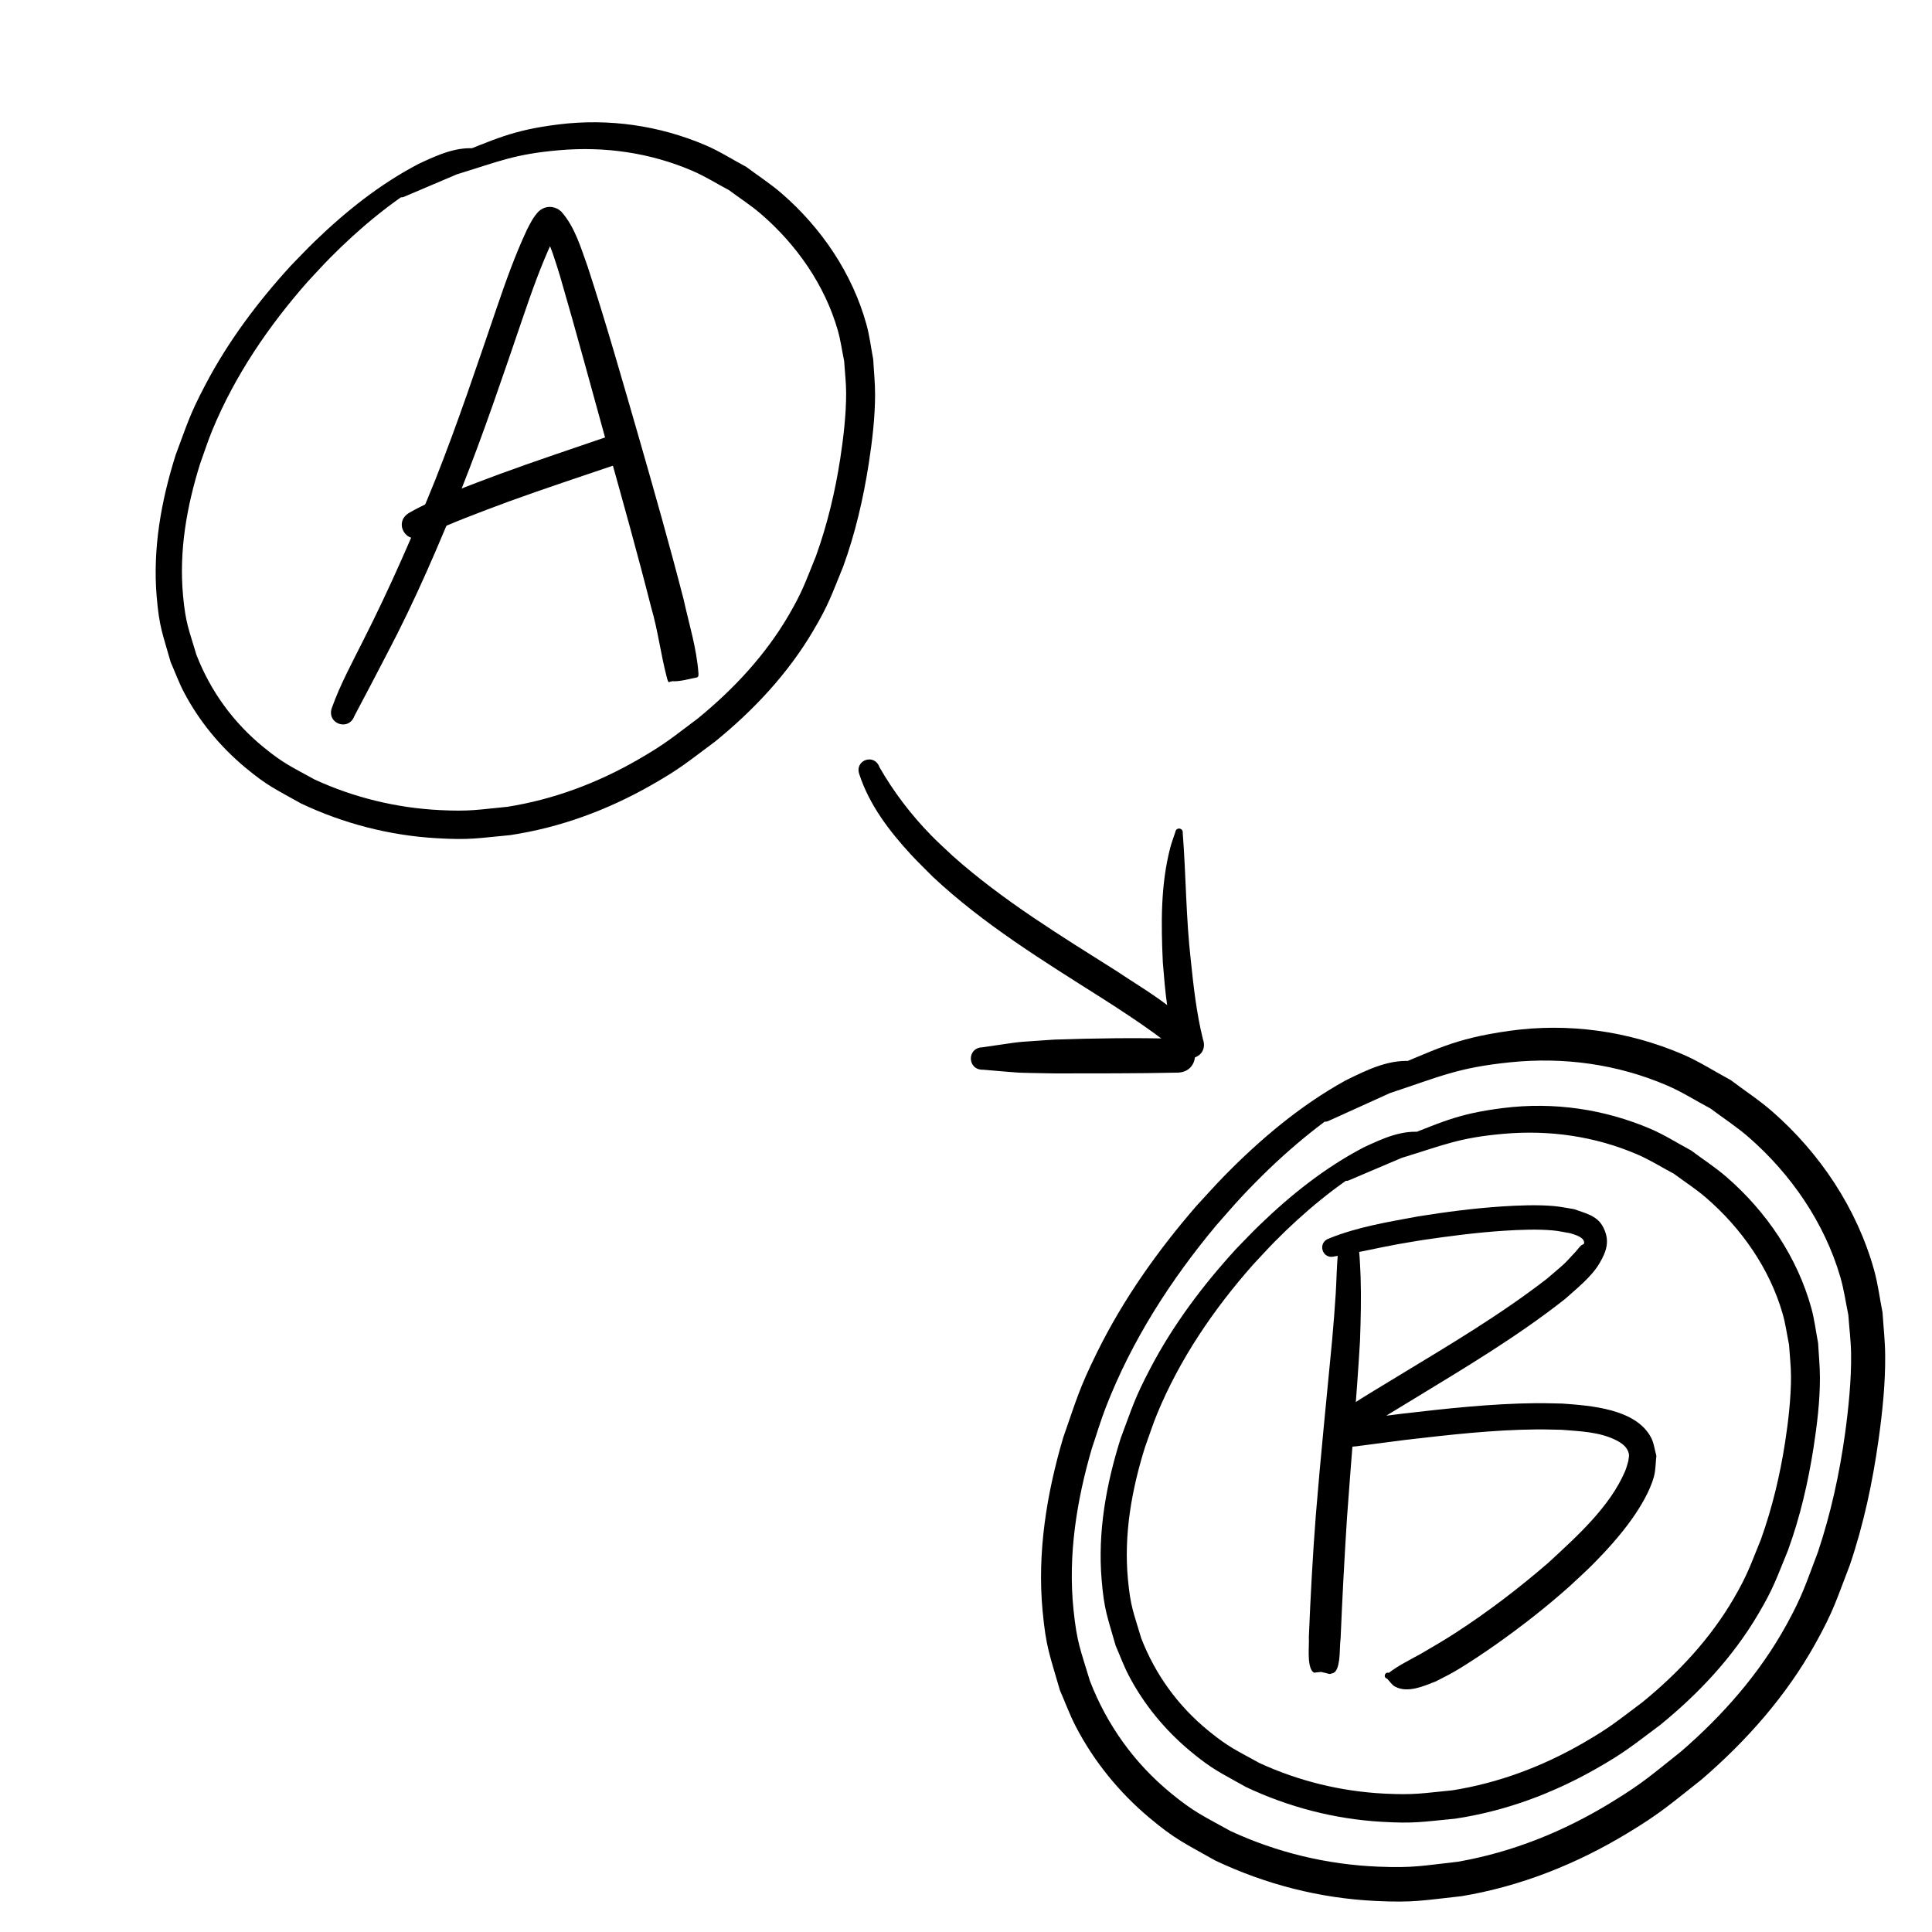
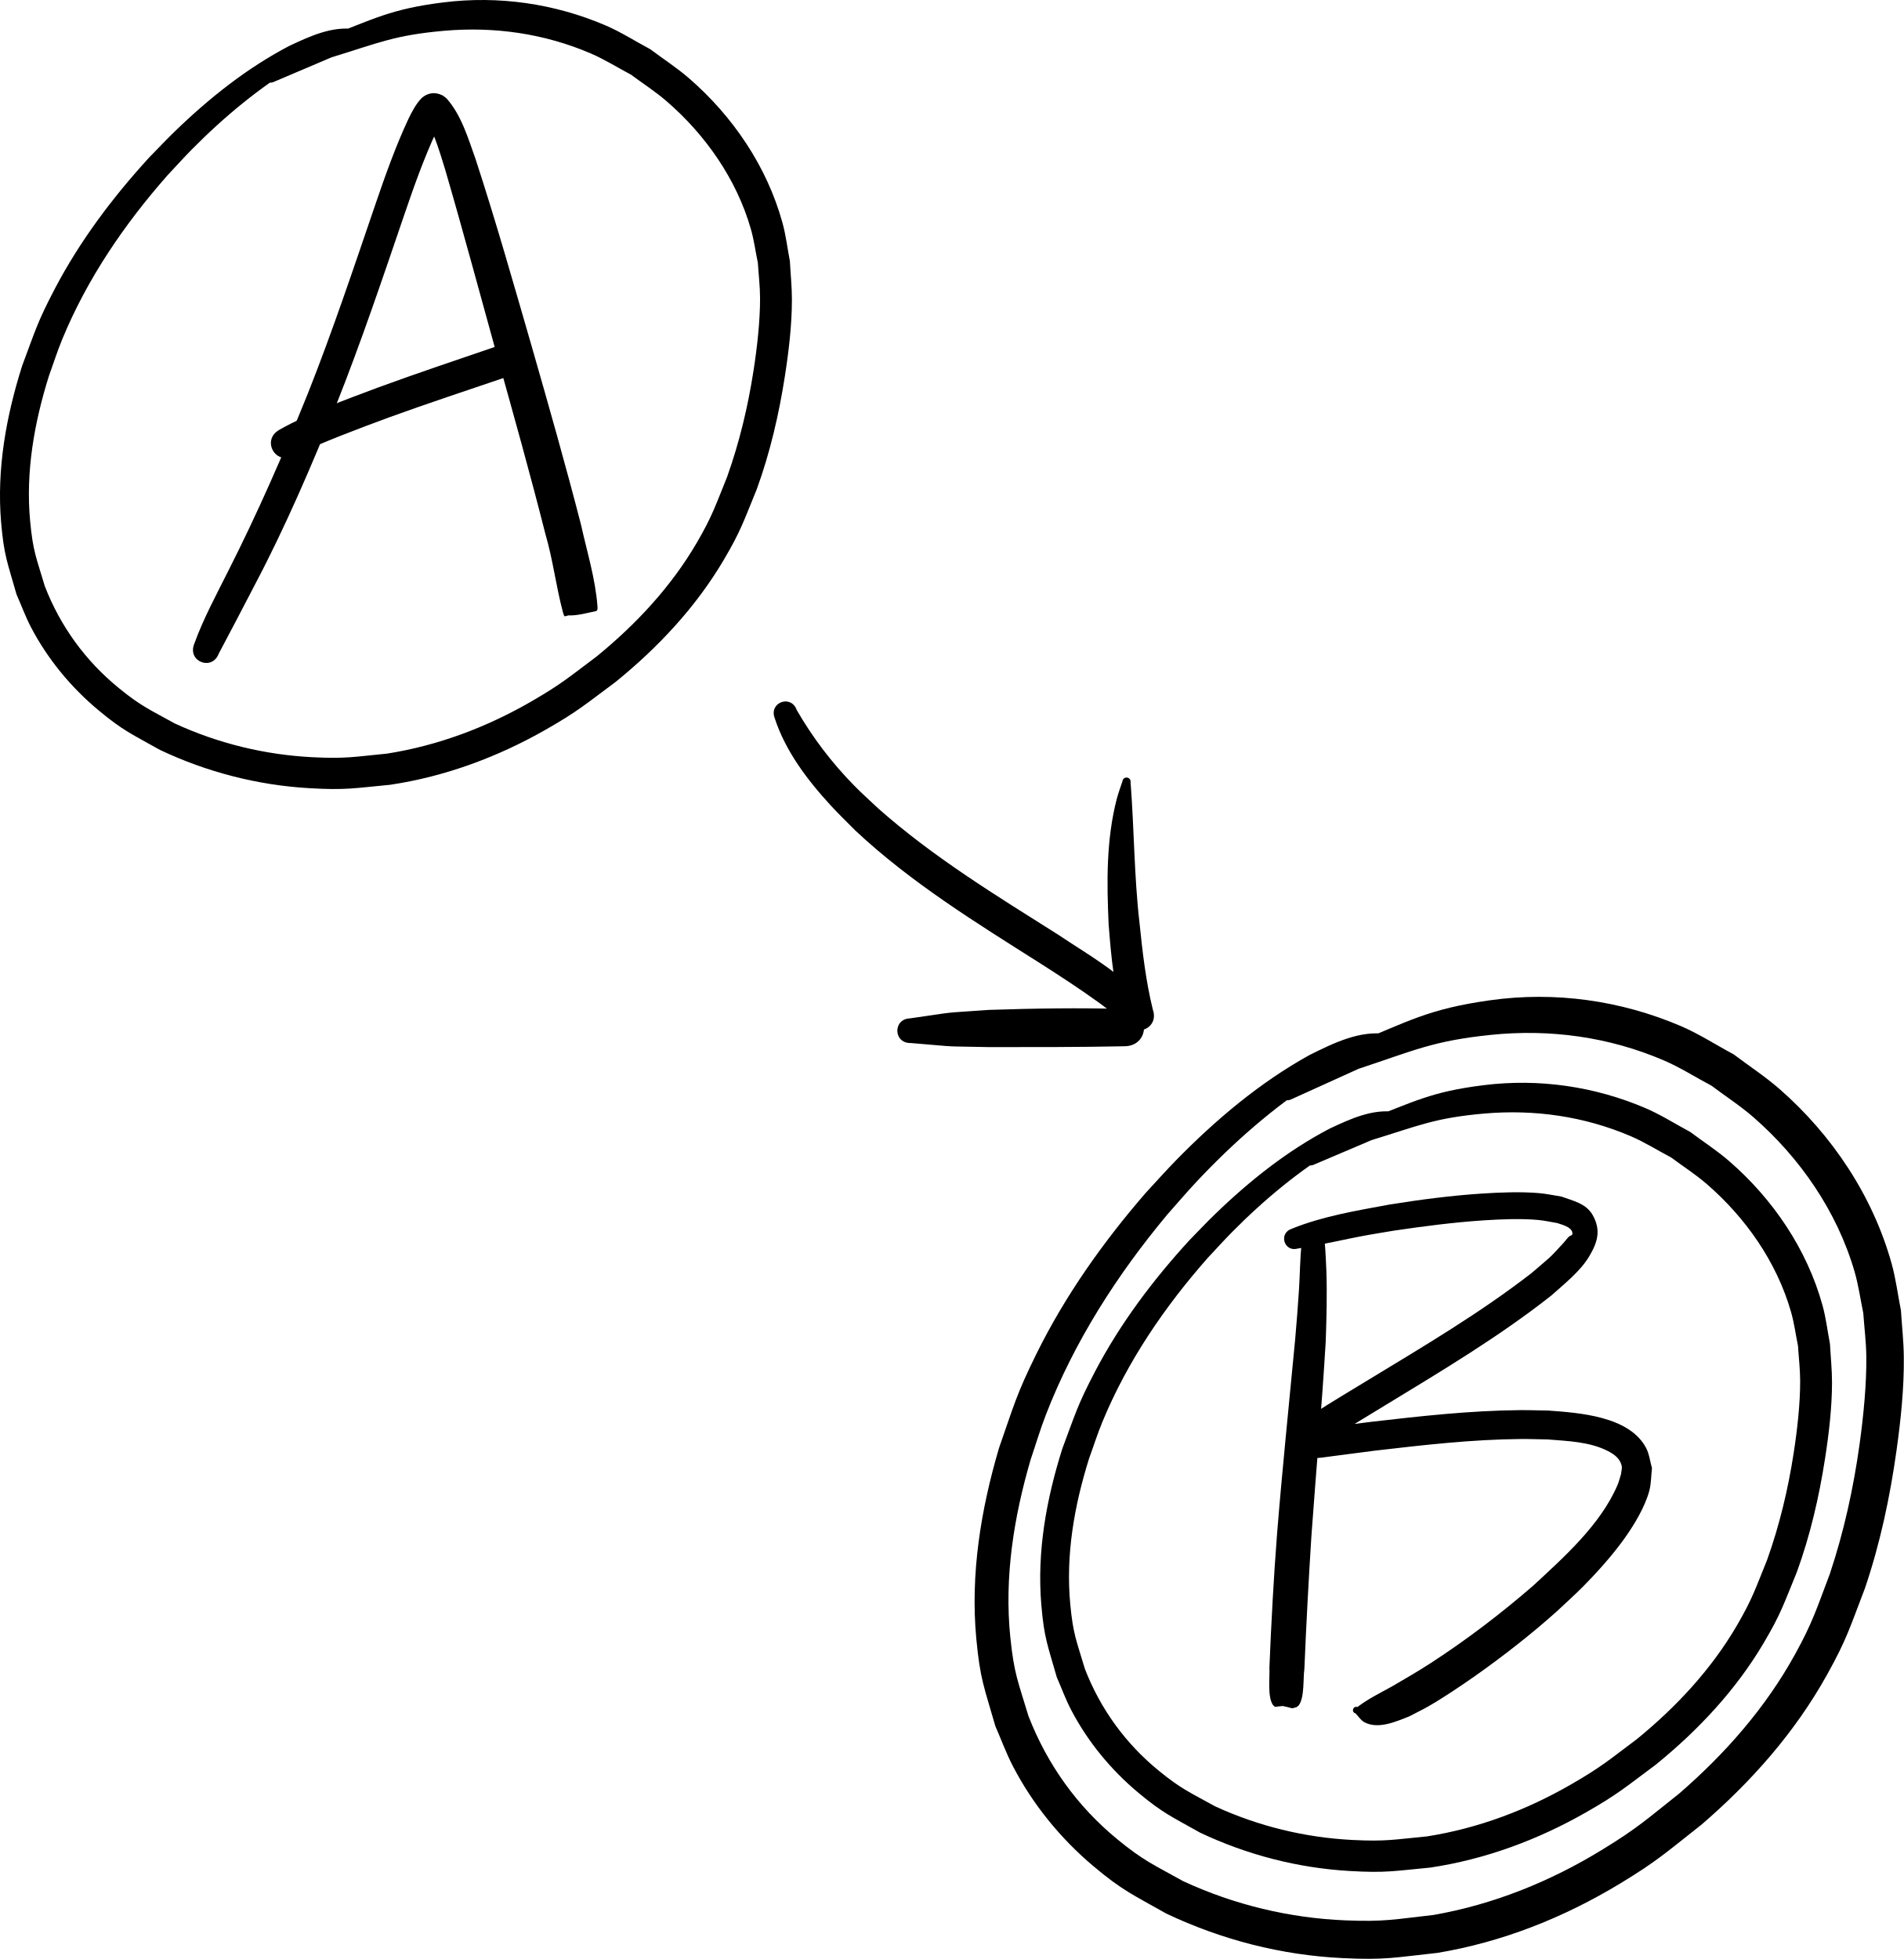
- <svg xmlns="http://www.w3.org/2000/svg" width="50" height="50" id="svg3213" version="1.1">
-   <g id="layer1" transform="translate(0,-1002.362)">
-     <path style="fill:#000000;fill-opacity:1;fill-rule:nonzero;stroke:none" id="path3002" d="M 12.362,4.202 C 11.884,4.202 11.457,4.452 11.047,4.669 10.128,5.22 9.296,5.912 8.543,6.673 8.346,6.872 8.16,7.08 7.968,7.284 6.956,8.431 6.082,9.712 5.496,11.13 c -0.118,0.284 -0.21,0.578 -0.316,0.868 -0.347,1.106 -0.552,2.263 -0.442,3.424 0.067,0.709 0.144,0.848 0.344,1.521 0.365,0.944 0.959,1.761 1.745,2.4 0.525,0.428 0.72,0.501 1.312,0.829 1.017,0.469 2.119,0.737 3.238,0.793 0.785,0.039 0.972,-0.009 1.753,-0.085 1.198,-0.189 2.337,-0.618 3.385,-1.223 0.718,-0.415 0.88,-0.566 1.543,-1.062 0.927,-0.757 1.75,-1.639 2.355,-2.676 0.362,-0.621 0.438,-0.874 0.708,-1.538 0.291,-0.813 0.492,-1.655 0.624,-2.508 0.083,-0.534 0.155,-1.162 0.153,-1.705 -0.001,-0.274 -0.034,-0.548 -0.051,-0.821 C 21.791,9.079 21.757,8.808 21.681,8.546 21.346,7.376 20.612,6.328 19.694,5.538 19.433,5.313 19.141,5.126 18.865,4.92 18.548,4.753 18.244,4.56 17.915,4.419 16.825,3.952 15.649,3.784 14.469,3.888 c -1.159,0.102 -1.53,0.282 -2.649,0.625 -0.45,0.191 -0.9,0.382 -1.349,0.574 -0.201,0.099 -0.342,-0.185 -0.14,-0.285 l 0,0 c 0.444,-0.25 0.887,-0.5 1.331,-0.75 1.163,-0.445 1.556,-0.678 2.794,-0.832 1.297,-0.161 2.609,0.027 3.809,0.541 0.364,0.156 0.7,0.373 1.05,0.559 0.305,0.229 0.627,0.436 0.915,0.686 1.03,0.893 1.83,2.073 2.194,3.392 0.082,0.296 0.117,0.603 0.175,0.904 0.016,0.301 0.048,0.602 0.048,0.904 -1.04e-4,0.594 -0.074,1.213 -0.165,1.799 -0.141,0.904 -0.348,1.798 -0.661,2.659 -0.305,0.742 -0.368,0.971 -0.778,1.665 -0.655,1.109 -1.541,2.054 -2.537,2.863 -0.698,0.518 -0.889,0.693 -1.645,1.124 -1.134,0.647 -2.366,1.103 -3.659,1.297 -0.852,0.08 -1.044,0.13 -1.899,0.08 C 10.083,21.623 8.893,21.315 7.791,20.794 7.134,20.424 6.924,20.344 6.343,19.86 5.696,19.32 5.149,18.658 4.758,17.91 4.627,17.661 4.531,17.394 4.417,17.136 4.203,16.38 4.123,16.234 4.055,15.443 3.949,14.193 4.173,12.952 4.549,11.765 4.859,10.938 4.904,10.742 5.315,9.958 5.906,8.829 6.677,7.805 7.535,6.867 7.738,6.661 7.936,6.449 8.145,6.247 8.95,5.468 9.838,4.761 10.834,4.241 11.318,4.015 11.843,3.768 12.392,3.852 c 0.248,0.021 0.218,0.372 -0.03,0.35 z" transform="translate(0,1002.362)" />
-     <path style="fill:#000000;fill-opacity:1;fill-rule:nonzero;stroke:none" id="path3002-1" d="m 36.815,1032.018 c -0.478,4e-4 -0.905,0.25 -1.315,0.467 -0.919,0.551 -1.751,1.243 -2.504,2.004 -0.197,0.199 -0.383,0.407 -0.575,0.611 -1.012,1.147 -1.886,2.428 -2.472,3.846 -0.118,0.284 -0.21,0.578 -0.316,0.868 -0.347,1.106 -0.552,2.263 -0.442,3.425 0.067,0.709 0.144,0.848 0.344,1.52 0.365,0.944 0.959,1.761 1.745,2.4 0.525,0.428 0.72,0.5 1.312,0.829 1.017,0.469 2.119,0.737 3.238,0.793 0.785,0.039 0.972,-0.01 1.753,-0.085 1.198,-0.189 2.337,-0.618 3.385,-1.223 0.718,-0.415 0.88,-0.566 1.543,-1.062 0.927,-0.757 1.75,-1.639 2.355,-2.676 0.362,-0.621 0.438,-0.874 0.708,-1.538 0.291,-0.813 0.492,-1.655 0.624,-2.508 0.083,-0.534 0.155,-1.162 0.153,-1.705 -0.001,-0.274 -0.034,-0.547 -0.051,-0.821 -0.055,-0.267 -0.089,-0.538 -0.165,-0.8 -0.336,-1.17 -1.069,-2.217 -1.987,-3.008 -0.261,-0.225 -0.553,-0.412 -0.83,-0.618 -0.317,-0.167 -0.621,-0.36 -0.95,-0.501 -1.09,-0.467 -2.266,-0.635 -3.446,-0.532 -1.159,0.102 -1.53,0.282 -2.649,0.625 -0.45,0.191 -0.9,0.382 -1.349,0.574 -0.201,0.099 -0.342,-0.185 -0.14,-0.284 l 0,0 c 0.444,-0.25 0.887,-0.5 1.331,-0.75 1.163,-0.445 1.556,-0.678 2.794,-0.832 1.297,-0.162 2.609,0.027 3.809,0.541 0.364,0.156 0.7,0.372 1.05,0.559 0.305,0.229 0.627,0.436 0.915,0.686 1.03,0.893 1.83,2.073 2.194,3.392 0.082,0.296 0.117,0.603 0.175,0.904 0.016,0.301 0.048,0.602 0.048,0.904 -1.04e-4,0.595 -0.074,1.213 -0.165,1.799 -0.141,0.904 -0.348,1.798 -0.661,2.659 -0.305,0.742 -0.368,0.971 -0.778,1.665 -0.655,1.109 -1.541,2.054 -2.537,2.863 -0.698,0.518 -0.889,0.693 -1.645,1.124 -1.134,0.647 -2.366,1.103 -3.659,1.297 -0.852,0.08 -1.044,0.13 -1.899,0.08 -1.218,-0.071 -2.408,-0.379 -3.51,-0.9 -0.657,-0.371 -0.867,-0.45 -1.448,-0.934 -0.647,-0.54 -1.194,-1.202 -1.585,-1.95 -0.131,-0.25 -0.227,-0.516 -0.34,-0.775 -0.214,-0.756 -0.294,-0.901 -0.362,-1.693 -0.107,-1.249 0.118,-2.49 0.494,-3.678 0.31,-0.826 0.355,-1.022 0.766,-1.807 0.591,-1.129 1.362,-2.153 2.22,-3.09 0.203,-0.207 0.401,-0.419 0.61,-0.62 0.806,-0.779 1.694,-1.486 2.69,-2.006 0.483,-0.226 1.009,-0.473 1.558,-0.389 0.248,0.021 0.218,0.371 -0.03,0.35 z" />
-     <path style="fill:#000000;fill-opacity:1;fill-rule:nonzero;stroke:none" id="path3002-1-7" d="m 36.606,1030.266 c -0.563,0.012 -1.062,0.317 -1.542,0.586 -1.074,0.682 -2.044,1.536 -2.92,2.471 -0.229,0.245 -0.445,0.501 -0.668,0.751 -1.176,1.409 -2.187,2.979 -2.859,4.713 -0.135,0.348 -0.24,0.707 -0.36,1.06 -0.394,1.35 -0.62,2.761 -0.475,4.172 0.089,0.862 0.18,1.029 0.425,1.845 0.442,1.143 1.152,2.129 2.085,2.896 0.624,0.513 0.854,0.599 1.555,0.99 1.203,0.557 2.503,0.868 3.82,0.921 0.924,0.037 1.144,-0.025 2.062,-0.127 1.407,-0.246 2.742,-0.783 3.967,-1.534 0.84,-0.514 1.028,-0.701 1.802,-1.313 1.08,-0.933 2.038,-2.018 2.737,-3.288 0.418,-0.76 0.504,-1.069 0.813,-1.881 0.332,-0.993 0.557,-2.02 0.701,-3.059 0.09,-0.651 0.167,-1.416 0.157,-2.076 -0.005,-0.334 -0.048,-0.666 -0.071,-0.999 -0.068,-0.324 -0.112,-0.653 -0.204,-0.971 -0.411,-1.419 -1.288,-2.683 -2.378,-3.632 -0.31,-0.27 -0.656,-0.493 -0.984,-0.74 -0.375,-0.199 -0.735,-0.43 -1.124,-0.597 -1.289,-0.553 -2.675,-0.742 -4.062,-0.6 -1.363,0.14 -1.797,0.364 -3.109,0.796 -0.527,0.239 -1.054,0.477 -1.58,0.716 -0.235,0.123 -0.404,-0.221 -0.169,-0.344 l 0,0 c 0.519,-0.31 1.037,-0.62 1.556,-0.93 1.363,-0.557 1.822,-0.846 3.277,-1.051 1.524,-0.214 3.07,0 4.489,0.607 0.431,0.185 0.828,0.444 1.242,0.665 0.362,0.274 0.744,0.522 1.086,0.822 1.223,1.072 2.181,2.497 2.627,4.098 0.1,0.359 0.145,0.732 0.218,1.097 0.023,0.366 0.065,0.732 0.068,1.099 0.008,0.723 -0.071,1.477 -0.171,2.191 -0.154,1.102 -0.386,2.192 -0.743,3.244 -0.349,0.906 -0.42,1.187 -0.893,2.036 -0.756,1.358 -1.786,2.519 -2.947,3.518 -0.814,0.64 -1.037,0.855 -1.921,1.39 -1.326,0.802 -2.769,1.374 -4.288,1.627 -1.001,0.108 -1.227,0.172 -2.234,0.123 -1.434,-0.069 -2.839,-0.429 -4.143,-1.047 -0.778,-0.442 -1.026,-0.536 -1.716,-1.117 -0.769,-0.648 -1.421,-1.446 -1.891,-2.351 -0.157,-0.302 -0.274,-0.625 -0.411,-0.938 -0.262,-0.916 -0.358,-1.093 -0.448,-2.055 -0.142,-1.518 0.106,-3.032 0.533,-4.481 0.354,-1.01 0.404,-1.249 0.877,-2.209 0.681,-1.381 1.574,-2.638 2.572,-3.79 0.236,-0.254 0.467,-0.515 0.709,-0.763 0.938,-0.959 1.973,-1.831 3.139,-2.477 0.566,-0.281 1.181,-0.589 1.828,-0.495 0.292,0.022 0.261,0.449 -0.031,0.426 z" />
-     <path style="fill:#000000;fill-opacity:1;fill-rule:nonzero;stroke:none" id="path3046" d="m 8.591,18.313 c 0.214,-0.596 0.519,-1.157 0.802,-1.723 0.692,-1.363 1.303,-2.764 1.876,-4.181 0.579,-1.461 1.077,-2.952 1.585,-4.439 0.234,-0.684 0.475,-1.366 0.782,-2.021 0.085,-0.171 0.173,-0.342 0.306,-0.48 0.138,-0.123 0.312,-0.149 0.479,-0.068 0.039,0.019 0.07,0.05 0.105,0.075 0.353,0.396 0.509,0.942 0.685,1.432 0.476,1.457 0.894,2.932 1.32,4.404 0.4,1.394 0.797,2.788 1.159,4.193 0.14,0.636 0.339,1.268 0.386,1.921 -0.002,0.025 0.004,0.051 -0.005,0.075 -0.006,0.015 -0.02,0.028 -0.036,0.031 -0.211,0.041 -0.422,0.107 -0.637,0.099 -0.043,-0.002 0.029,-0.081 0.042,-0.122 0.02,-0.065 0.039,-0.13 0.058,-0.195 -0.041,-0.089 0.085,-0.148 0.126,-0.058 l 0,0 c 0.066,0.035 0.133,0.068 0.197,0.106 0.043,0.026 0.166,0.062 0.123,0.087 -0.183,0.107 -0.402,0.134 -0.604,0.196 -0.013,0.004 -0.031,0.013 -0.04,0.003 -0.021,-0.023 -0.023,-0.058 -0.035,-0.087 C 17.102,16.952 17.03,16.322 16.852,15.718 16.497,14.319 16.108,12.93 15.719,11.54 15.313,10.076 14.92,8.607 14.494,7.148 14.374,6.763 14.262,6.368 14.069,6.012 c 0.133,0.065 0.268,0.06 0.379,-0.047 0.004,-0.004 0.006,-0.009 0.011,-0.012 0.013,-0.009 -0.018,0.027 -0.027,0.041 -0.052,0.084 -0.099,0.171 -0.143,0.26 -0.294,0.632 -0.527,1.29 -0.752,1.949 -0.512,1.499 -1.017,3.002 -1.603,4.475 -0.581,1.436 -1.19,2.861 -1.913,4.232 -0.281,0.541 -0.562,1.081 -0.849,1.619 -0.152,0.41 -0.733,0.195 -0.581,-0.216 z" transform="translate(0,1002.362)" />
-     <path style="fill:#000000;fill-opacity:1;fill-rule:nonzero;stroke:none" id="path3048" d="m 10.598,13.266 c 0.731,-0.408 1.525,-0.694 2.307,-0.988 0.943,-0.346 1.896,-0.662 2.846,-0.988 0.115,-0.018 0.494,-0.219 0.605,-0.173 0.09,0.15 0.012,0.016 0.141,0.444 -0.158,0.068 -0.254,-0.155 -0.097,-0.223 l 0,0 c 0.201,0.397 0.212,0.244 0.193,0.42 -0.081,0.121 -0.475,0.182 -0.597,0.248 -0.944,0.321 -1.892,0.633 -2.829,0.973 -0.753,0.278 -1.504,0.562 -2.233,0.898 -0.431,0.237 -0.767,-0.373 -0.335,-0.61 z" transform="translate(0,1002.362)" />
-     <path style="fill:#000000;fill-opacity:1;fill-rule:nonzero;stroke:none" id="path3056" d="m 35.149,32.25 c 0.009,0.055 0.022,0.111 0.028,0.166 0.013,0.124 0.032,0.526 0.035,0.619 0.019,0.555 0.004,1.107 -0.015,1.663 -0.09,1.529 -0.228,3.055 -0.337,4.583 -0.066,1.039 -0.122,2.079 -0.165,3.12 -0.032,0.212 0.006,0.666 -0.13,0.85 -0.013,0.018 -0.035,0.029 -0.052,0.044 -0.154,0.046 -0.053,0.03 -0.305,-0.02 -0.009,-0.065 0.082,-0.078 0.091,-0.013 l 0,0 c -0.241,0.02 -0.143,0.009 -0.294,0.027 -0.017,-0.016 -0.038,-0.028 -0.051,-0.047 -0.131,-0.197 -0.068,-0.656 -0.081,-0.874 0.043,-1.05 0.099,-2.1 0.18,-3.148 0.123,-1.523 0.281,-3.042 0.425,-4.564 0.041,-0.5 0.059,-0.683 0.09,-1.169 0.023,-0.355 0.023,-0.716 0.061,-1.07 0.006,-0.056 0.018,-0.111 0.028,-0.166 0,-0.348 0.492,-0.348 0.492,0 z" transform="translate(0,1002.362)" />
-     <path style="fill:#000000;fill-opacity:1;fill-rule:nonzero;stroke:none" id="path3058" d="m 34.41,32.045 c 0.732,-0.294 1.521,-0.422 2.293,-0.565 0.721,-0.116 1.447,-0.21 2.176,-0.258 0.416,-0.027 0.908,-0.046 1.328,-0.01 0.178,0.015 0.354,0.054 0.53,0.081 0.263,0.098 0.58,0.158 0.736,0.435 0.203,0.36 0.114,0.644 -0.085,0.977 -0.211,0.351 -0.59,0.648 -0.885,0.913 -1.233,0.972 -2.586,1.777 -3.924,2.592 -0.421,0.255 -0.842,0.511 -1.257,0.774 -0.1,0.064 -0.339,0.195 -0.43,0.291 0.345,-1.035 -0.033,0.366 -0.063,-0.515 -0.002,-0.051 0.102,-0.01 0.153,-0.015 0.431,-0.045 0.861,-0.103 1.291,-0.157 1.156,-0.134 2.318,-0.263 3.483,-0.274 0.225,-0.002 0.449,0.007 0.674,0.01 0.725,0.053 1.905,0.131 2.299,0.879 0.076,0.145 0.092,0.315 0.138,0.472 -0.021,0.178 -0.016,0.36 -0.062,0.533 -0.1,0.378 -0.352,0.794 -0.572,1.105 -0.282,0.399 -0.652,0.811 -0.994,1.156 -0.195,0.197 -0.403,0.381 -0.605,0.572 -0.609,0.545 -1.254,1.048 -1.922,1.52 -0.314,0.221 -0.76,0.521 -1.099,0.715 -0.148,0.085 -0.303,0.158 -0.454,0.238 -0.301,0.118 -0.724,0.311 -1.051,0.138 -0.087,-0.046 -0.14,-0.138 -0.21,-0.208 -0.107,-0.031 -0.062,-0.182 0.044,-0.151 l 0,0 c 0.256,-0.195 0.543,-0.334 0.824,-0.49 0.326,-0.191 0.575,-0.333 0.897,-0.541 0.846,-0.548 1.648,-1.161 2.41,-1.82 0.727,-0.673 1.588,-1.438 1.985,-2.37 0.036,-0.084 0.056,-0.174 0.083,-0.261 0.005,-0.063 0.027,-0.127 0.014,-0.188 -0.038,-0.175 -0.182,-0.275 -0.331,-0.351 -0.432,-0.218 -0.936,-0.23 -1.406,-0.269 -0.214,-0.003 -0.428,-0.012 -0.642,-0.01 -1.143,0.01 -2.283,0.141 -3.418,0.273 -0.045,0.006 -0.897,0.117 -0.991,0.129 -0.306,0.037 -0.849,0.164 -1.037,-0.213 -0.059,-0.118 0.046,-0.261 0.069,-0.391 0.041,-0.041 0.079,-0.086 0.123,-0.124 0.096,-0.081 0.325,-0.23 0.416,-0.288 0.417,-0.269 0.844,-0.522 1.267,-0.78 1.304,-0.792 2.623,-1.571 3.831,-2.507 0.465,-0.403 0.376,-0.3 0.739,-0.695 0.048,-0.052 0.088,-0.11 0.138,-0.16 0.025,-0.025 0.082,-0.03 0.084,-0.065 0.012,-0.17 -0.296,-0.23 -0.358,-0.256 -0.151,-0.024 -0.301,-0.06 -0.453,-0.073 -0.397,-0.036 -0.858,-0.017 -1.252,0.008 -0.711,0.046 -1.419,0.138 -2.124,0.242 -0.206,0.035 -0.413,0.067 -0.619,0.104 -0.552,0.099 -1.096,0.235 -1.65,0.318 -0.331,0.093 -0.461,-0.375 -0.131,-0.467 z" transform="translate(0,1002.362)" />
-     <path style="fill:#000000;fill-opacity:1;fill-rule:nonzero;stroke:none" id="path3080" d="m 22.759,19.853 c 0.371,0.646 0.827,1.244 1.349,1.776 0.179,0.183 0.37,0.353 0.556,0.529 1.299,1.155 2.79,2.061 4.255,2.987 0.693,0.467 1.461,0.881 1.996,1.539 0.125,0.23 0.114,0.245 -0.071,0.416 0.01,0.009 -0.002,0.023 -0.012,0.014 l 0,0 c -0.158,0.102 -0.217,0.155 -0.388,0.055 -0.191,-0.14 -0.376,-0.287 -0.568,-0.426 -0.449,-0.325 -0.914,-0.628 -1.381,-0.926 -1.509,-0.956 -3.044,-1.899 -4.354,-3.126 -0.192,-0.195 -0.39,-0.384 -0.575,-0.585 -0.554,-0.602 -1.07,-1.28 -1.326,-2.066 -0.132,-0.368 0.388,-0.554 0.52,-0.186 z" transform="translate(0,1002.362)" />
-     <path style="fill:#000000;fill-opacity:1;fill-rule:nonzero;stroke:none" id="path3082" d="m 30.474,27.131 c -0.262,-0.709 -0.319,-1.475 -0.38,-2.222 -0.046,-0.989 -0.06,-2.004 0.192,-2.97 0.036,-0.137 0.087,-0.27 0.131,-0.405 0.017,-0.136 0.209,-0.112 0.192,0.023 l 0,0 c 0.085,1.094 0.083,2.194 0.208,3.285 0.071,0.691 0.149,1.383 0.316,2.059 0.163,0.466 -0.496,0.696 -0.659,0.23 z" transform="translate(0,1002.362)" />
-     <path style="fill:#000000;fill-opacity:1;fill-rule:nonzero;stroke:none" id="path3084" d="m 30.461,27.76 c -1.054,0.022 -2.109,0.019 -3.164,0.02 -1.232,-0.026 -0.614,0.006 -1.855,-0.096 -0.41,0.012 -0.428,-0.568 -0.017,-0.58 l 0,0 c 1.238,-0.176 0.619,-0.11 1.857,-0.199 1.059,-0.035 2.12,-0.052 3.179,-0.021 0.619,0 0.619,0.876 0,0.876 z" transform="translate(0,1002.362)" />
+ <svg xmlns="http://www.w3.org/2000/svg" viewBox="0 0 44.758 46.053" version="1.1" id="svg3213" height="46.053" width="44.758">
+   <defs id="defs16" />
+   <g transform="translate(-4.02885,-1005.526)" id="layer1">
+     <path transform="translate(0,1002.362)" d="M 12.362,4.202 C 11.884,4.202 11.457,4.452 11.047,4.669 10.128,5.22 9.296,5.912 8.543,6.673 8.346,6.872 8.16,7.08 7.968,7.284 6.956,8.431 6.082,9.712 5.496,11.13 c -0.118,0.284 -0.21,0.578 -0.316,0.868 -0.347,1.106 -0.552,2.263 -0.442,3.424 0.067,0.709 0.144,0.848 0.344,1.521 0.365,0.944 0.959,1.761 1.745,2.4 0.525,0.428 0.72,0.501 1.312,0.829 1.017,0.469 2.119,0.737 3.238,0.793 0.785,0.039 0.972,-0.009 1.753,-0.085 1.198,-0.189 2.337,-0.618 3.385,-1.223 0.718,-0.415 0.88,-0.566 1.543,-1.062 0.927,-0.757 1.75,-1.639 2.355,-2.676 0.362,-0.621 0.438,-0.874 0.708,-1.538 0.291,-0.813 0.492,-1.655 0.624,-2.508 0.083,-0.534 0.155,-1.162 0.153,-1.705 -0.001,-0.274 -0.034,-0.548 -0.051,-0.821 C 21.791,9.079 21.757,8.808 21.681,8.546 21.346,7.376 20.612,6.328 19.694,5.538 19.433,5.313 19.141,5.126 18.865,4.92 18.548,4.753 18.244,4.56 17.915,4.419 16.825,3.952 15.649,3.784 14.469,3.888 c -1.159,0.102 -1.53,0.282 -2.649,0.625 -0.45,0.191 -0.9,0.382 -1.349,0.574 -0.201,0.099 -0.342,-0.185 -0.14,-0.285 v 0 c 0.444,-0.25 0.887,-0.5 1.331,-0.75 1.163,-0.445 1.556,-0.678 2.794,-0.832 1.297,-0.161 2.609,0.027 3.809,0.541 0.364,0.156 0.7,0.373 1.05,0.559 0.305,0.229 0.627,0.436 0.915,0.686 1.03,0.893 1.83,2.073 2.194,3.392 0.082,0.296 0.117,0.603 0.175,0.904 0.016,0.301 0.048,0.602 0.048,0.904 -1.04e-4,0.594 -0.074,1.213 -0.165,1.799 -0.141,0.904 -0.348,1.798 -0.661,2.659 -0.305,0.742 -0.368,0.971 -0.778,1.665 -0.655,1.109 -1.541,2.054 -2.537,2.863 -0.698,0.518 -0.889,0.693 -1.645,1.124 -1.134,0.647 -2.366,1.103 -3.659,1.297 -0.852,0.08 -1.044,0.13 -1.899,0.08 C 10.083,21.623 8.893,21.315 7.791,20.794 7.134,20.424 6.924,20.344 6.343,19.86 5.696,19.32 5.149,18.658 4.758,17.91 4.627,17.661 4.531,17.394 4.417,17.136 4.203,16.38 4.123,16.234 4.055,15.443 3.949,14.193 4.173,12.952 4.549,11.765 4.859,10.938 4.904,10.742 5.315,9.958 5.906,8.829 6.677,7.805 7.535,6.867 7.738,6.661 7.936,6.449 8.145,6.247 8.95,5.468 9.838,4.761 10.834,4.241 11.318,4.015 11.843,3.768 12.392,3.852 c 0.248,0.021 0.218,0.372 -0.03,0.35 z" id="path3002" style="fill:#000000;fill-opacity:1;fill-rule:nonzero;stroke:none" />
+     <path d="m 36.815,1032.018 c -0.478,4e-4 -0.905,0.25 -1.315,0.467 -0.919,0.551 -1.751,1.243 -2.504,2.004 -0.197,0.199 -0.383,0.407 -0.575,0.611 -1.012,1.147 -1.886,2.428 -2.472,3.846 -0.118,0.284 -0.21,0.578 -0.316,0.868 -0.347,1.106 -0.552,2.263 -0.442,3.425 0.067,0.709 0.144,0.848 0.344,1.52 0.365,0.944 0.959,1.761 1.745,2.4 0.525,0.428 0.72,0.5 1.312,0.829 1.017,0.469 2.119,0.737 3.238,0.793 0.785,0.039 0.972,-0.01 1.753,-0.085 1.198,-0.189 2.337,-0.618 3.385,-1.223 0.718,-0.415 0.88,-0.566 1.543,-1.062 0.927,-0.757 1.75,-1.639 2.355,-2.676 0.362,-0.621 0.438,-0.874 0.708,-1.538 0.291,-0.813 0.492,-1.655 0.624,-2.508 0.083,-0.534 0.155,-1.162 0.153,-1.705 -0.001,-0.274 -0.034,-0.547 -0.051,-0.821 -0.055,-0.267 -0.089,-0.538 -0.165,-0.8 -0.336,-1.17 -1.069,-2.217 -1.987,-3.008 -0.261,-0.225 -0.553,-0.412 -0.83,-0.618 -0.317,-0.167 -0.621,-0.36 -0.95,-0.501 -1.09,-0.467 -2.266,-0.635 -3.446,-0.532 -1.159,0.102 -1.53,0.282 -2.649,0.625 -0.45,0.191 -0.9,0.382 -1.349,0.574 -0.201,0.099 -0.342,-0.185 -0.14,-0.284 v 0 c 0.444,-0.25 0.887,-0.5 1.331,-0.75 1.163,-0.445 1.556,-0.678 2.794,-0.832 1.297,-0.162 2.609,0.027 3.809,0.541 0.364,0.156 0.7,0.372 1.05,0.559 0.305,0.229 0.627,0.436 0.915,0.686 1.03,0.893 1.83,2.073 2.194,3.392 0.082,0.296 0.117,0.603 0.175,0.904 0.016,0.301 0.048,0.602 0.048,0.904 -1.04e-4,0.595 -0.074,1.213 -0.165,1.799 -0.141,0.904 -0.348,1.798 -0.661,2.659 -0.305,0.742 -0.368,0.971 -0.778,1.665 -0.655,1.109 -1.541,2.054 -2.537,2.863 -0.698,0.518 -0.889,0.693 -1.645,1.124 -1.134,0.647 -2.366,1.103 -3.659,1.297 -0.852,0.08 -1.044,0.13 -1.899,0.08 -1.218,-0.071 -2.408,-0.379 -3.51,-0.9 -0.657,-0.371 -0.867,-0.45 -1.448,-0.934 -0.647,-0.54 -1.194,-1.202 -1.585,-1.95 -0.131,-0.25 -0.227,-0.516 -0.34,-0.775 -0.214,-0.756 -0.294,-0.901 -0.362,-1.693 -0.107,-1.249 0.118,-2.49 0.494,-3.678 0.31,-0.826 0.355,-1.022 0.766,-1.807 0.591,-1.129 1.362,-2.153 2.22,-3.09 0.203,-0.207 0.401,-0.419 0.61,-0.62 0.806,-0.779 1.694,-1.486 2.69,-2.006 0.483,-0.226 1.009,-0.473 1.558,-0.389 0.248,0.021 0.218,0.371 -0.03,0.35 z" id="path3002-1" style="fill:#000000;fill-opacity:1;fill-rule:nonzero;stroke:none" />
+     <path d="m 36.606,1030.266 c -0.563,0.012 -1.062,0.317 -1.542,0.586 -1.074,0.682 -2.044,1.536 -2.92,2.471 -0.229,0.245 -0.445,0.501 -0.668,0.751 -1.176,1.409 -2.187,2.979 -2.859,4.713 -0.135,0.348 -0.24,0.707 -0.36,1.06 -0.394,1.35 -0.62,2.761 -0.475,4.172 0.089,0.862 0.18,1.029 0.425,1.845 0.442,1.143 1.152,2.129 2.085,2.896 0.624,0.513 0.854,0.599 1.555,0.99 1.203,0.557 2.503,0.868 3.82,0.921 0.924,0.037 1.144,-0.025 2.062,-0.127 1.407,-0.246 2.742,-0.783 3.967,-1.534 0.84,-0.514 1.028,-0.701 1.802,-1.313 1.08,-0.933 2.038,-2.018 2.737,-3.288 0.418,-0.76 0.504,-1.069 0.813,-1.881 0.332,-0.993 0.557,-2.02 0.701,-3.059 0.09,-0.651 0.167,-1.416 0.157,-2.076 -0.005,-0.334 -0.048,-0.666 -0.071,-0.999 -0.068,-0.324 -0.112,-0.653 -0.204,-0.971 -0.411,-1.419 -1.288,-2.683 -2.378,-3.632 -0.31,-0.27 -0.656,-0.493 -0.984,-0.74 -0.375,-0.199 -0.735,-0.43 -1.124,-0.597 -1.289,-0.553 -2.675,-0.742 -4.062,-0.6 -1.363,0.14 -1.797,0.364 -3.109,0.796 -0.527,0.239 -1.054,0.477 -1.58,0.716 -0.235,0.123 -0.404,-0.221 -0.169,-0.344 v 0 c 0.519,-0.31 1.037,-0.62 1.556,-0.93 1.363,-0.557 1.822,-0.846 3.277,-1.051 1.524,-0.214 3.07,0 4.489,0.607 0.431,0.185 0.828,0.444 1.242,0.665 0.362,0.274 0.744,0.522 1.086,0.822 1.223,1.072 2.181,2.497 2.627,4.098 0.1,0.359 0.145,0.732 0.218,1.097 0.023,0.366 0.065,0.732 0.068,1.099 0.008,0.723 -0.071,1.477 -0.171,2.191 -0.154,1.102 -0.386,2.192 -0.743,3.244 -0.349,0.906 -0.42,1.187 -0.893,2.036 -0.756,1.358 -1.786,2.519 -2.947,3.518 -0.814,0.64 -1.037,0.855 -1.921,1.39 -1.326,0.802 -2.769,1.374 -4.288,1.627 -1.001,0.108 -1.227,0.172 -2.234,0.123 -1.434,-0.069 -2.839,-0.429 -4.143,-1.047 -0.778,-0.442 -1.026,-0.536 -1.716,-1.117 -0.769,-0.648 -1.421,-1.446 -1.891,-2.351 -0.157,-0.302 -0.274,-0.625 -0.411,-0.938 -0.262,-0.916 -0.358,-1.093 -0.448,-2.055 -0.142,-1.518 0.106,-3.032 0.533,-4.481 0.354,-1.01 0.404,-1.249 0.877,-2.209 0.681,-1.381 1.574,-2.638 2.572,-3.79 0.236,-0.254 0.467,-0.515 0.709,-0.763 0.938,-0.959 1.973,-1.831 3.139,-2.477 0.566,-0.281 1.181,-0.589 1.828,-0.495 0.292,0.022 0.261,0.449 -0.031,0.426 z" id="path3002-1-7" style="fill:#000000;fill-opacity:1;fill-rule:nonzero;stroke:none" />
+     <path transform="translate(0,1002.362)" d="m 8.591,18.313 c 0.214,-0.596 0.519,-1.157 0.802,-1.723 0.692,-1.363 1.303,-2.764 1.876,-4.181 0.579,-1.461 1.077,-2.952 1.585,-4.439 0.234,-0.684 0.475,-1.366 0.782,-2.021 0.085,-0.171 0.173,-0.342 0.306,-0.48 0.138,-0.123 0.312,-0.149 0.479,-0.068 0.039,0.019 0.07,0.05 0.105,0.075 0.353,0.396 0.509,0.942 0.685,1.432 0.476,1.457 0.894,2.932 1.32,4.404 0.4,1.394 0.797,2.788 1.159,4.193 0.14,0.636 0.339,1.268 0.386,1.921 -0.002,0.025 0.004,0.051 -0.005,0.075 -0.006,0.015 -0.02,0.028 -0.036,0.031 -0.211,0.041 -0.422,0.107 -0.637,0.099 -0.043,-0.002 0.029,-0.081 0.042,-0.122 0.02,-0.065 0.039,-0.13 0.058,-0.195 -0.041,-0.089 0.085,-0.148 0.126,-0.058 v 0 c 0.066,0.035 0.133,0.068 0.197,0.106 0.043,0.026 0.166,0.062 0.123,0.087 -0.183,0.107 -0.402,0.134 -0.604,0.196 -0.013,0.004 -0.031,0.013 -0.04,0.003 -0.021,-0.023 -0.023,-0.058 -0.035,-0.087 -0.164,-0.607 -0.235,-1.237 -0.413,-1.841 C 16.497,14.319 16.108,12.93 15.719,11.54 15.313,10.076 14.92,8.607 14.494,7.148 14.374,6.763 14.262,6.368 14.069,6.012 c 0.133,0.065 0.268,0.06 0.379,-0.047 0.004,-0.004 0.006,-0.009 0.011,-0.012 0.013,-0.009 -0.018,0.027 -0.027,0.041 -0.052,0.084 -0.099,0.171 -0.143,0.26 -0.294,0.632 -0.527,1.29 -0.752,1.949 -0.512,1.499 -1.017,3.002 -1.603,4.475 -0.581,1.436 -1.19,2.861 -1.913,4.232 -0.281,0.541 -0.562,1.081 -0.849,1.619 -0.152,0.41 -0.733,0.195 -0.581,-0.216 z" id="path3046" style="fill:#000000;fill-opacity:1;fill-rule:nonzero;stroke:none" />
+     <path transform="translate(0,1002.362)" d="m 10.598,13.266 c 0.731,-0.408 1.525,-0.694 2.307,-0.988 0.943,-0.346 1.896,-0.662 2.846,-0.988 0.115,-0.018 0.494,-0.219 0.605,-0.173 0.09,0.15 0.012,0.016 0.141,0.444 -0.158,0.068 -0.254,-0.155 -0.097,-0.223 v 0 c 0.201,0.397 0.212,0.244 0.193,0.42 -0.081,0.121 -0.475,0.182 -0.597,0.248 -0.944,0.321 -1.892,0.633 -2.829,0.973 -0.753,0.278 -1.504,0.562 -2.233,0.898 -0.431,0.237 -0.767,-0.373 -0.335,-0.61 z" id="path3048" style="fill:#000000;fill-opacity:1;fill-rule:nonzero;stroke:none" />
+     <path transform="translate(0,1002.362)" d="m 35.149,32.25 c 0.009,0.055 0.022,0.111 0.028,0.166 0.013,0.124 0.032,0.526 0.035,0.619 0.019,0.555 0.004,1.107 -0.015,1.663 -0.09,1.529 -0.228,3.055 -0.337,4.583 -0.066,1.039 -0.122,2.079 -0.165,3.12 -0.032,0.212 0.006,0.666 -0.13,0.85 -0.013,0.018 -0.035,0.029 -0.052,0.044 -0.154,0.046 -0.053,0.03 -0.305,-0.02 -0.009,-0.065 0.082,-0.078 0.091,-0.013 v 0 c -0.241,0.02 -0.143,0.009 -0.294,0.027 -0.017,-0.016 -0.038,-0.028 -0.051,-0.047 -0.131,-0.197 -0.068,-0.656 -0.081,-0.874 0.043,-1.05 0.099,-2.1 0.18,-3.148 0.123,-1.523 0.281,-3.042 0.425,-4.564 0.041,-0.5 0.059,-0.683 0.09,-1.169 0.023,-0.355 0.023,-0.716 0.061,-1.07 0.006,-0.056 0.018,-0.111 0.028,-0.166 0,-0.348 0.492,-0.348 0.492,0 z" id="path3056" style="fill:#000000;fill-opacity:1;fill-rule:nonzero;stroke:none" />
+     <path transform="translate(0,1002.362)" d="m 34.41,32.045 c 0.732,-0.294 1.521,-0.422 2.293,-0.565 0.721,-0.116 1.447,-0.21 2.176,-0.258 0.416,-0.027 0.908,-0.046 1.328,-0.01 0.178,0.015 0.354,0.054 0.53,0.081 0.263,0.098 0.58,0.158 0.736,0.435 0.203,0.36 0.114,0.644 -0.085,0.977 -0.211,0.351 -0.59,0.648 -0.885,0.913 -1.233,0.972 -2.586,1.777 -3.924,2.592 -0.421,0.255 -0.842,0.511 -1.257,0.774 -0.1,0.064 -0.339,0.195 -0.43,0.291 0.345,-1.035 -0.033,0.366 -0.063,-0.515 -0.002,-0.051 0.102,-0.01 0.153,-0.015 0.431,-0.045 0.861,-0.103 1.291,-0.157 1.156,-0.134 2.318,-0.263 3.483,-0.274 0.225,-0.002 0.449,0.007 0.674,0.01 0.725,0.053 1.905,0.131 2.299,0.879 0.076,0.145 0.092,0.315 0.138,0.472 -0.021,0.178 -0.016,0.36 -0.062,0.533 -0.1,0.378 -0.352,0.794 -0.572,1.105 -0.282,0.399 -0.652,0.811 -0.994,1.156 -0.195,0.197 -0.403,0.381 -0.605,0.572 -0.609,0.545 -1.254,1.048 -1.922,1.52 -0.314,0.221 -0.76,0.521 -1.099,0.715 -0.148,0.085 -0.303,0.158 -0.454,0.238 -0.301,0.118 -0.724,0.311 -1.051,0.138 -0.087,-0.046 -0.14,-0.138 -0.21,-0.208 -0.107,-0.031 -0.062,-0.182 0.044,-0.151 v 0 c 0.256,-0.195 0.543,-0.334 0.824,-0.49 0.326,-0.191 0.575,-0.333 0.897,-0.541 0.846,-0.548 1.648,-1.161 2.41,-1.82 0.727,-0.673 1.588,-1.438 1.985,-2.37 0.036,-0.084 0.056,-0.174 0.083,-0.261 0.005,-0.063 0.027,-0.127 0.014,-0.188 -0.038,-0.175 -0.182,-0.275 -0.331,-0.351 -0.432,-0.218 -0.936,-0.23 -1.406,-0.269 -0.214,-0.003 -0.428,-0.012 -0.642,-0.01 -1.143,0.01 -2.283,0.141 -3.418,0.273 -0.045,0.006 -0.897,0.117 -0.991,0.129 -0.306,0.037 -0.849,0.164 -1.037,-0.213 -0.059,-0.118 0.046,-0.261 0.069,-0.391 0.041,-0.041 0.079,-0.086 0.123,-0.124 0.096,-0.081 0.325,-0.23 0.416,-0.288 0.417,-0.269 0.844,-0.522 1.267,-0.78 1.304,-0.792 2.623,-1.571 3.831,-2.507 0.465,-0.403 0.376,-0.3 0.739,-0.695 0.048,-0.052 0.088,-0.11 0.138,-0.16 0.025,-0.025 0.082,-0.03 0.084,-0.065 0.012,-0.17 -0.296,-0.23 -0.358,-0.256 -0.151,-0.024 -0.301,-0.06 -0.453,-0.073 -0.397,-0.036 -0.858,-0.017 -1.252,0.008 -0.711,0.046 -1.419,0.138 -2.124,0.242 -0.206,0.035 -0.413,0.067 -0.619,0.104 -0.552,0.099 -1.096,0.235 -1.65,0.318 -0.331,0.093 -0.461,-0.375 -0.131,-0.467 z" id="path3058" style="fill:#000000;fill-opacity:1;fill-rule:nonzero;stroke:none" />
+     <path transform="translate(0,1002.362)" d="m 22.759,19.853 c 0.371,0.646 0.827,1.244 1.349,1.776 0.179,0.183 0.37,0.353 0.556,0.529 1.299,1.155 2.79,2.061 4.255,2.987 0.693,0.467 1.461,0.881 1.996,1.539 0.125,0.23 0.114,0.245 -0.071,0.416 0.01,0.009 -0.002,0.023 -0.012,0.014 v 0 c -0.158,0.102 -0.217,0.155 -0.388,0.055 -0.191,-0.14 -0.376,-0.287 -0.568,-0.426 -0.449,-0.325 -0.914,-0.628 -1.381,-0.926 -1.509,-0.956 -3.044,-1.899 -4.354,-3.126 -0.192,-0.195 -0.39,-0.384 -0.575,-0.585 -0.554,-0.602 -1.07,-1.28 -1.326,-2.066 -0.132,-0.368 0.388,-0.554 0.52,-0.186 z" id="path3080" style="fill:#000000;fill-opacity:1;fill-rule:nonzero;stroke:none" />
+     <path transform="translate(0,1002.362)" d="m 30.474,27.131 c -0.262,-0.709 -0.319,-1.475 -0.38,-2.222 -0.046,-0.989 -0.06,-2.004 0.192,-2.97 0.036,-0.137 0.087,-0.27 0.131,-0.405 0.017,-0.136 0.209,-0.112 0.192,0.023 v 0 c 0.085,1.094 0.083,2.194 0.208,3.285 0.071,0.691 0.149,1.383 0.316,2.059 0.163,0.466 -0.496,0.696 -0.659,0.23 z" id="path3082" style="fill:#000000;fill-opacity:1;fill-rule:nonzero;stroke:none" />
+     <path transform="translate(0,1002.362)" d="m 30.461,27.76 c -1.054,0.022 -2.109,0.019 -3.164,0.02 -1.232,-0.026 -0.614,0.006 -1.855,-0.096 -0.41,0.012 -0.428,-0.568 -0.017,-0.58 v 0 c 1.238,-0.176 0.619,-0.11 1.857,-0.199 1.059,-0.035 2.12,-0.052 3.179,-0.021 0.619,0 0.619,0.876 0,0.876 z" id="path3084" style="fill:#000000;fill-opacity:1;fill-rule:nonzero;stroke:none" />
  </g>
</svg>
